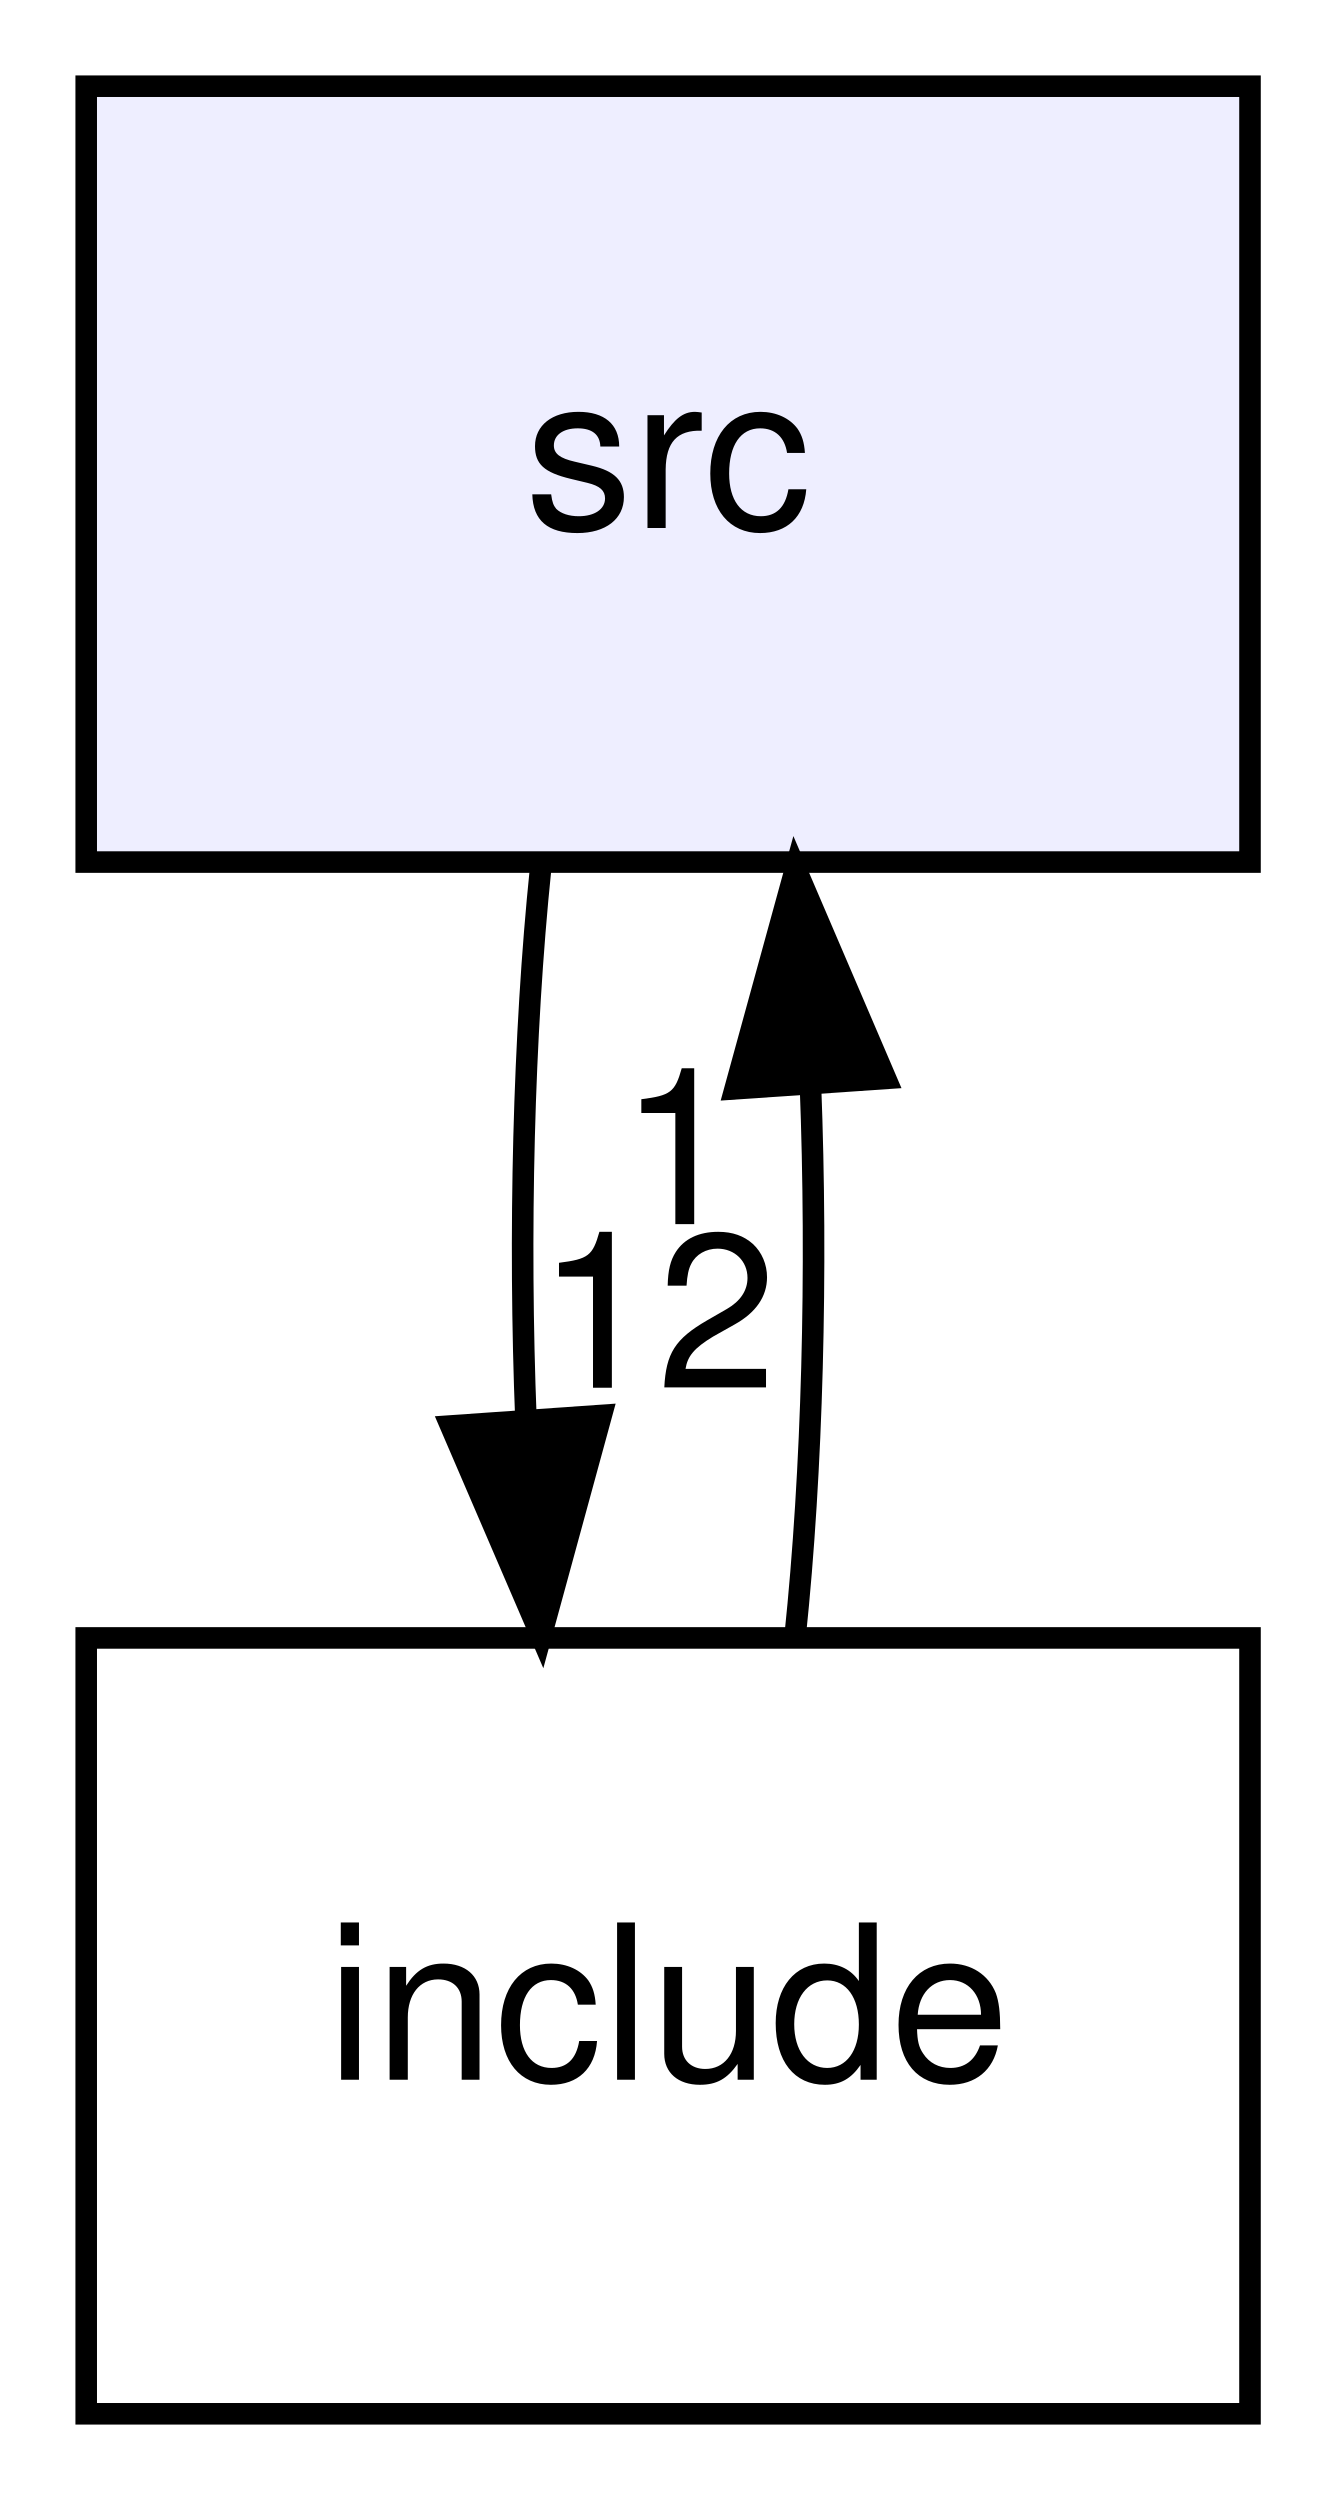
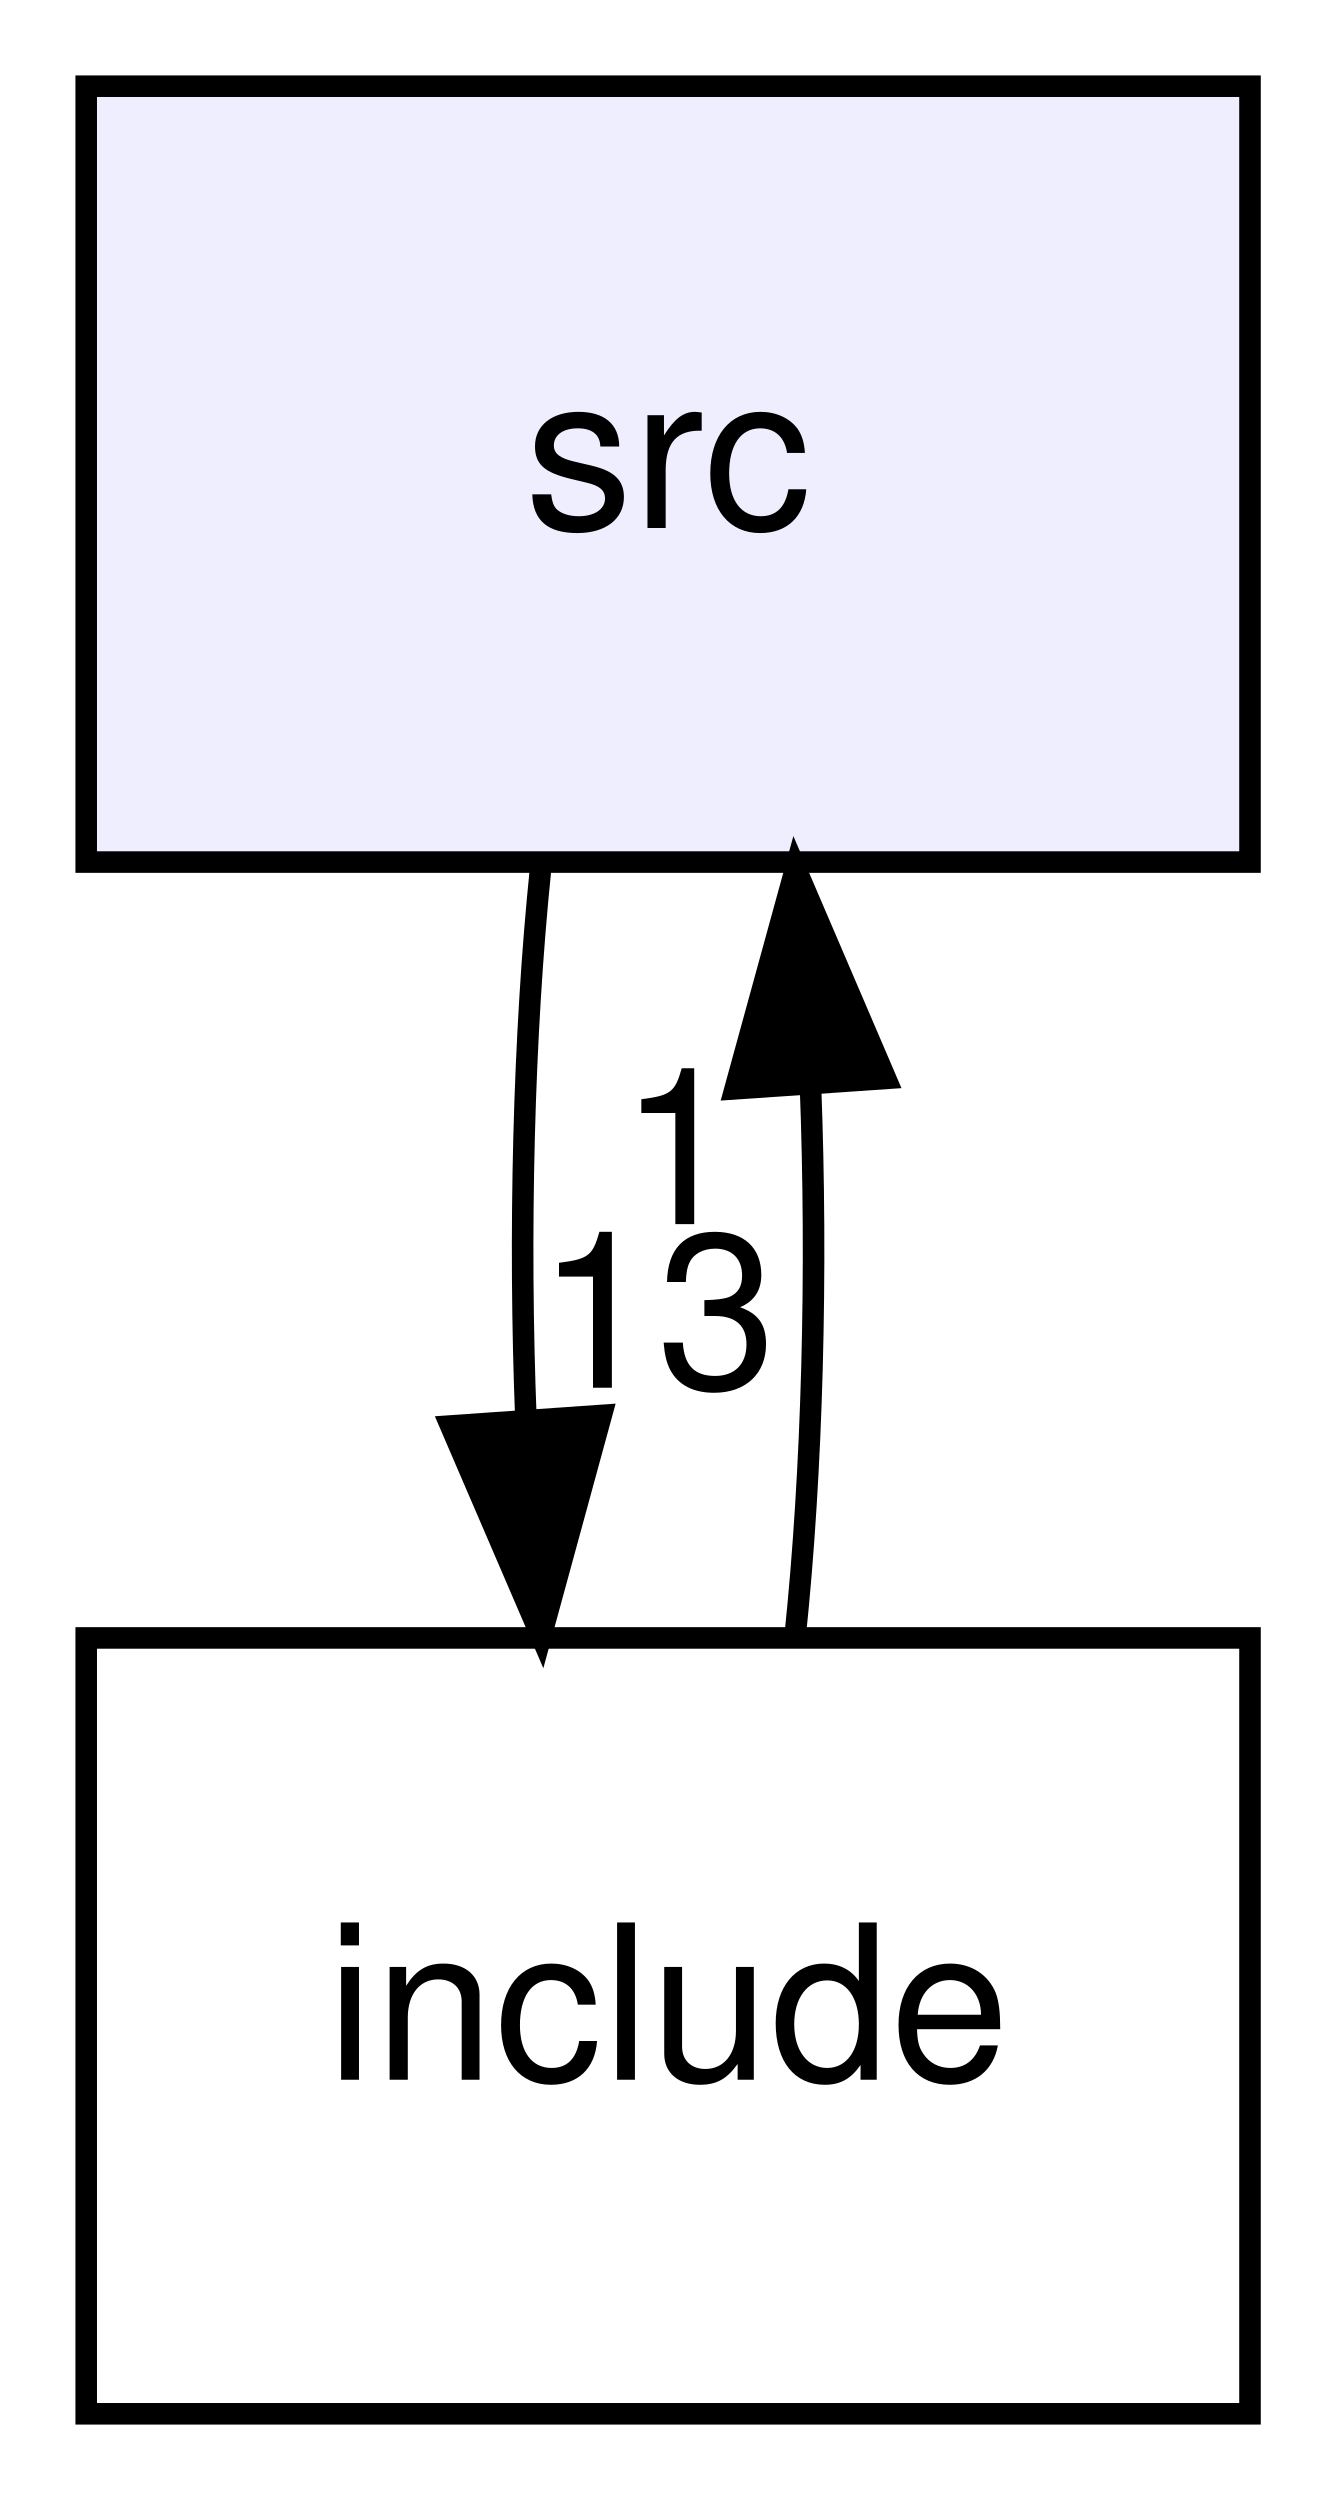
<svg xmlns="http://www.w3.org/2000/svg" xmlns:xlink="http://www.w3.org/1999/xlink" width="62pt" height="116pt" viewBox="0.00 0.00 62.00 116.00">
  <g id="graph0" class="graph" transform="scale(1 1) rotate(0) translate(4 112)">
    <g id="node1" class="node">
      <g id="a_node1">
        <a xlink:href="dir_68267d1309a1af8e8297ef4c3efbcdba.html" target="_top" xlink:title="src">
          <polygon fill="#eeeeff" stroke="black" points="54,-108 0,-108 0,-72 54,-72 54,-108" />
          <text text-anchor="middle" x="27" y="-87.5" font-family="Helvetica,sans-Serif" font-size="10.00">src</text>
        </a>
      </g>
    </g>
    <g id="node2" class="node">
      <g id="a_node2">
        <a xlink:href="dir_d44c64559bbebec7f509842c48db8b23.html" target="_top" xlink:title="include">
          <polygon fill="none" stroke="black" points="54,-36 0,-36 0,-0 54,-0 54,-36" />
          <text text-anchor="middle" x="27" y="-15.5" font-family="Helvetica,sans-Serif" font-size="10.00">include</text>
        </a>
      </g>
    </g>
    <g id="edge1" class="edge">
      <path fill="none" stroke="black" d="M21.084,-71.697C20.289,-63.983 20.062,-54.712 20.405,-46.112" />
      <polygon fill="black" stroke="black" points="23.898,-46.324 21.105,-36.104 16.915,-45.836 23.898,-46.324" />
      <g id="a_edge1-headlabel">
-         <a xlink:href="dir_000001_000000.html" target="_top" xlink:title="12">
-           <text text-anchor="middle" x="26.48" y="-47.608" font-family="Helvetica,sans-Serif" font-size="10.00">12</text>
+         <a xlink:href="dir_000001_000000.html" target="_top" xlink:title="13">
+           <text text-anchor="middle" x="26.48" y="-47.608" font-family="Helvetica,sans-Serif" font-size="10.00">13</text>
        </a>
      </g>
    </g>
    <g id="edge2" class="edge">
      <path fill="none" stroke="black" d="M32.895,-36.104C33.7,-43.791 33.937,-53.054 33.604,-61.665" />
      <polygon fill="black" stroke="black" points="30.108,-61.48 32.916,-71.697 37.092,-61.96 30.108,-61.48" />
      <g id="a_edge2-headlabel">
        <a xlink:href="dir_000000_000001.html" target="_top" xlink:title="1">
          <text text-anchor="middle" x="27.522" y="-55.2" font-family="Helvetica,sans-Serif" font-size="10.00">1</text>
        </a>
      </g>
    </g>
  </g>
</svg>
